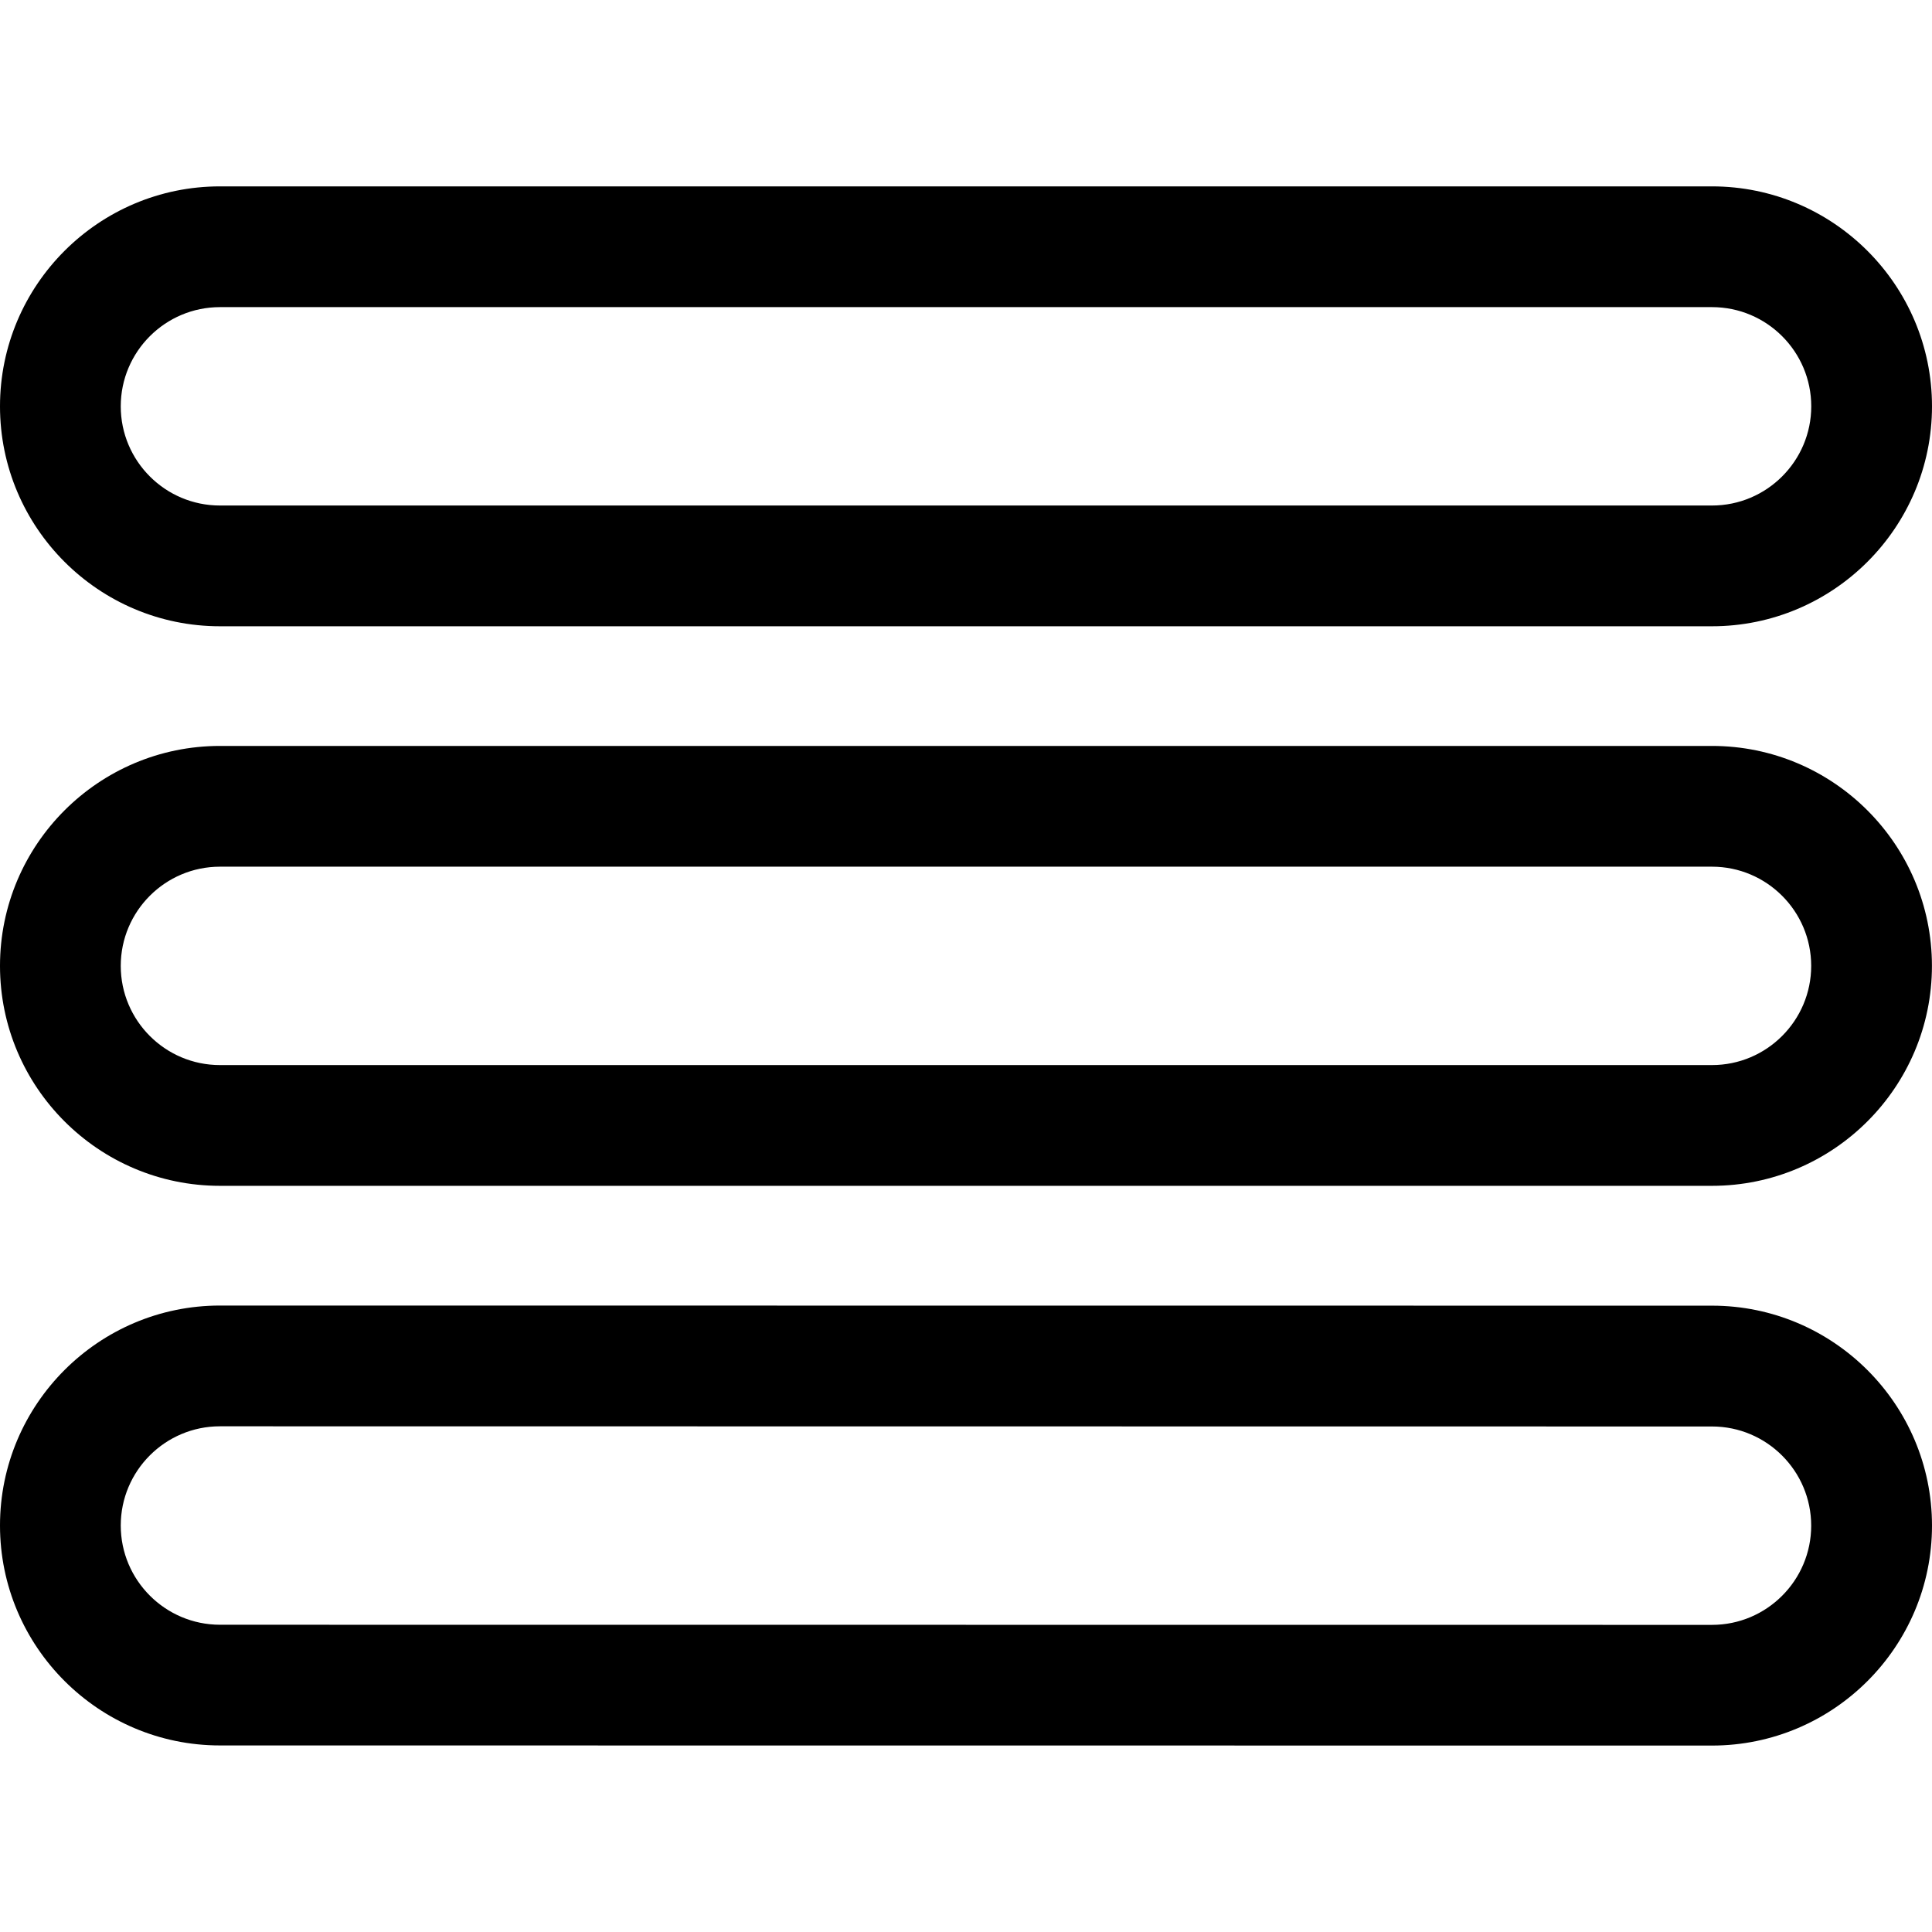
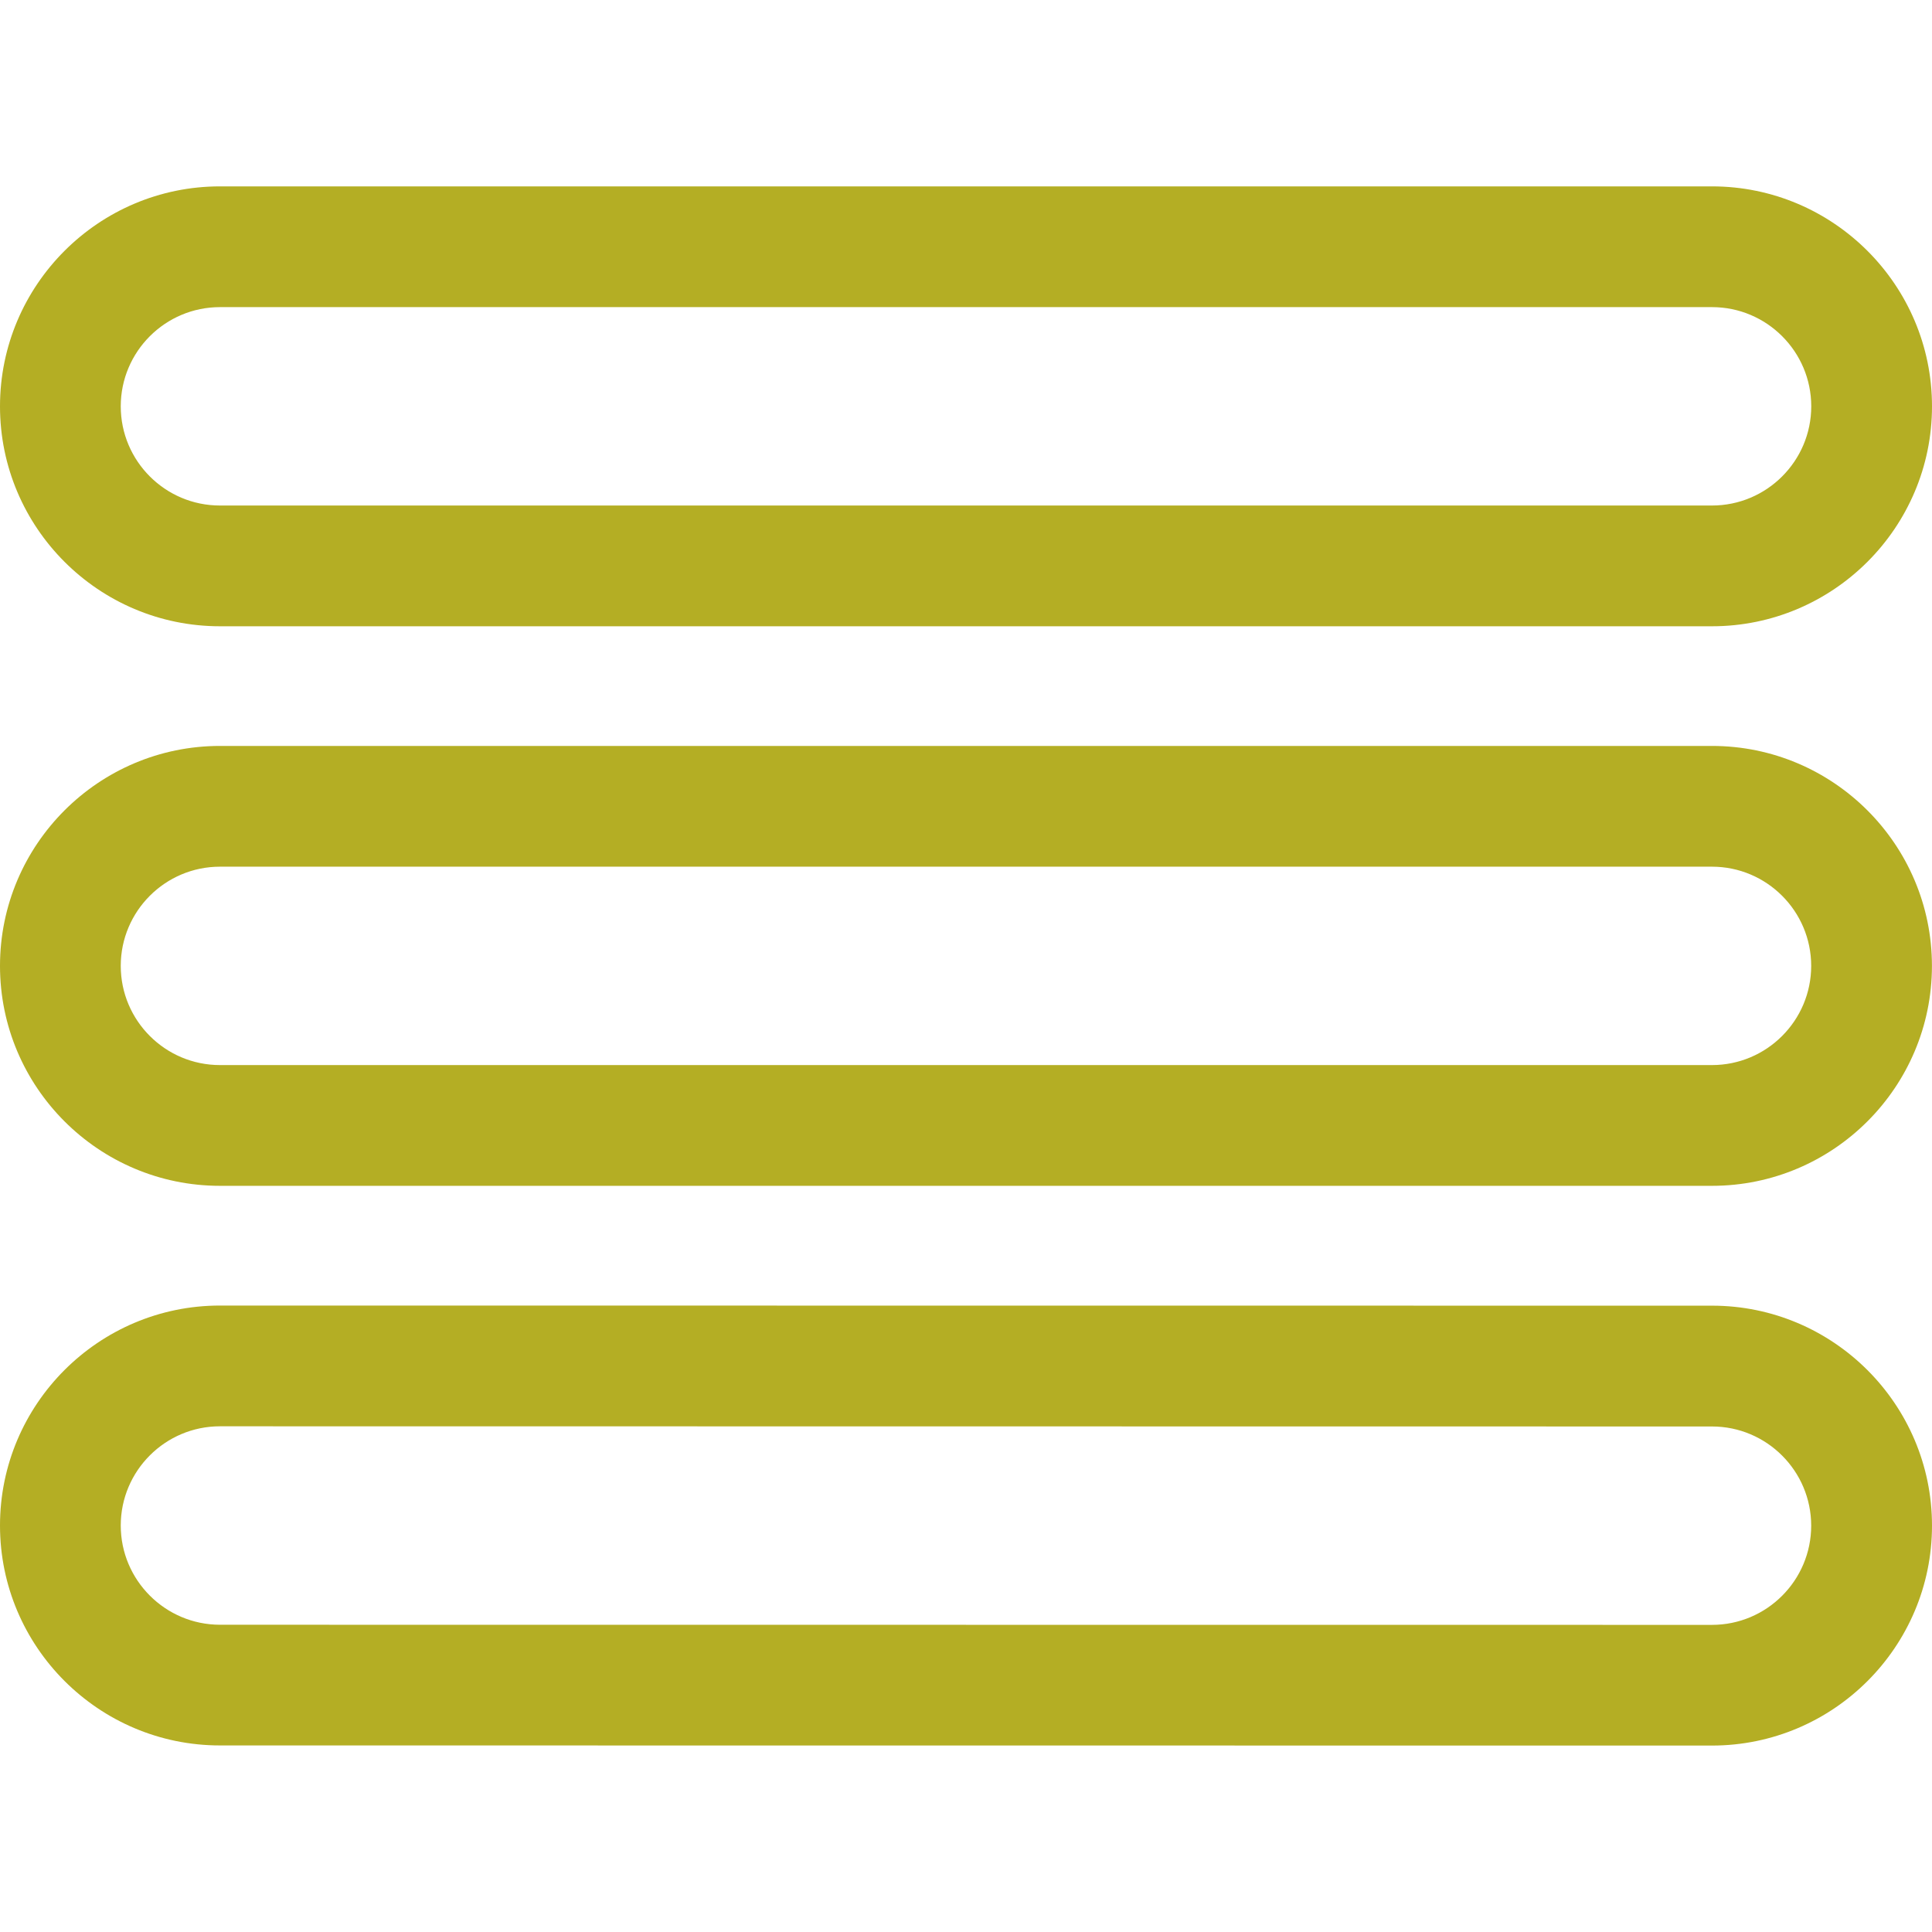
- <svg xmlns="http://www.w3.org/2000/svg" version="1.1" id="Capa_1" x="0px" y="0px" viewBox="0 0 32 32" style="enable-background:new 0 0 32 32;" xml:space="preserve">
+ <svg xmlns="http://www.w3.org/2000/svg" version="1.1" id="Capa_1" x="0px" y="0px" viewBox="0 0 32 32" style="enable-background:new 0 0 32 32;" xml:space="preserve" fill="#b4ae24">
  <g id="menu">
    <path d="M28.356,10.373H3.643C1.634,10.373,0,8.739,0,6.73c0-2.008,1.634-3.643,3.643-3.643h24.713C30.365,3.087,32,4.722,32,6.73   C32,8.739,30.365,10.373,28.356,10.373z M3.643,5.087C2.737,5.087,2,5.824,2,6.73s0.737,1.643,1.643,1.643h24.713   C29.262,8.373,30,7.636,30,6.73s-0.737-1.643-1.643-1.643H3.643z" />
    <path d="M28.356,19.641H3.643C1.634,19.641,0,18.007,0,15.998s1.634-3.643,3.643-3.643h24.713c2.009,0,3.643,1.634,3.643,3.643   S30.365,19.641,28.356,19.641z M3.643,14.355C2.737,14.355,2,15.092,2,15.998s0.737,1.643,1.643,1.643h24.713   c0.906,0,1.643-0.737,1.643-1.643s-0.737-1.643-1.643-1.643H3.643z" />
    <path d="M28.356,28.912L3.643,28.91C1.634,28.91,0,27.275,0,25.267s1.634-3.643,3.643-3.643l24.714,0.002   c2.008,0,3.643,1.634,3.643,3.643C32,27.278,30.365,28.912,28.356,28.912z M3.643,23.624C2.737,23.624,2,24.361,2,25.267   s0.737,1.643,1.643,1.644l24.713,0.002c0.906,0,1.643-0.737,1.643-1.643s-0.737-1.643-1.643-1.643L3.643,23.624z" />
  </g>
</svg>
